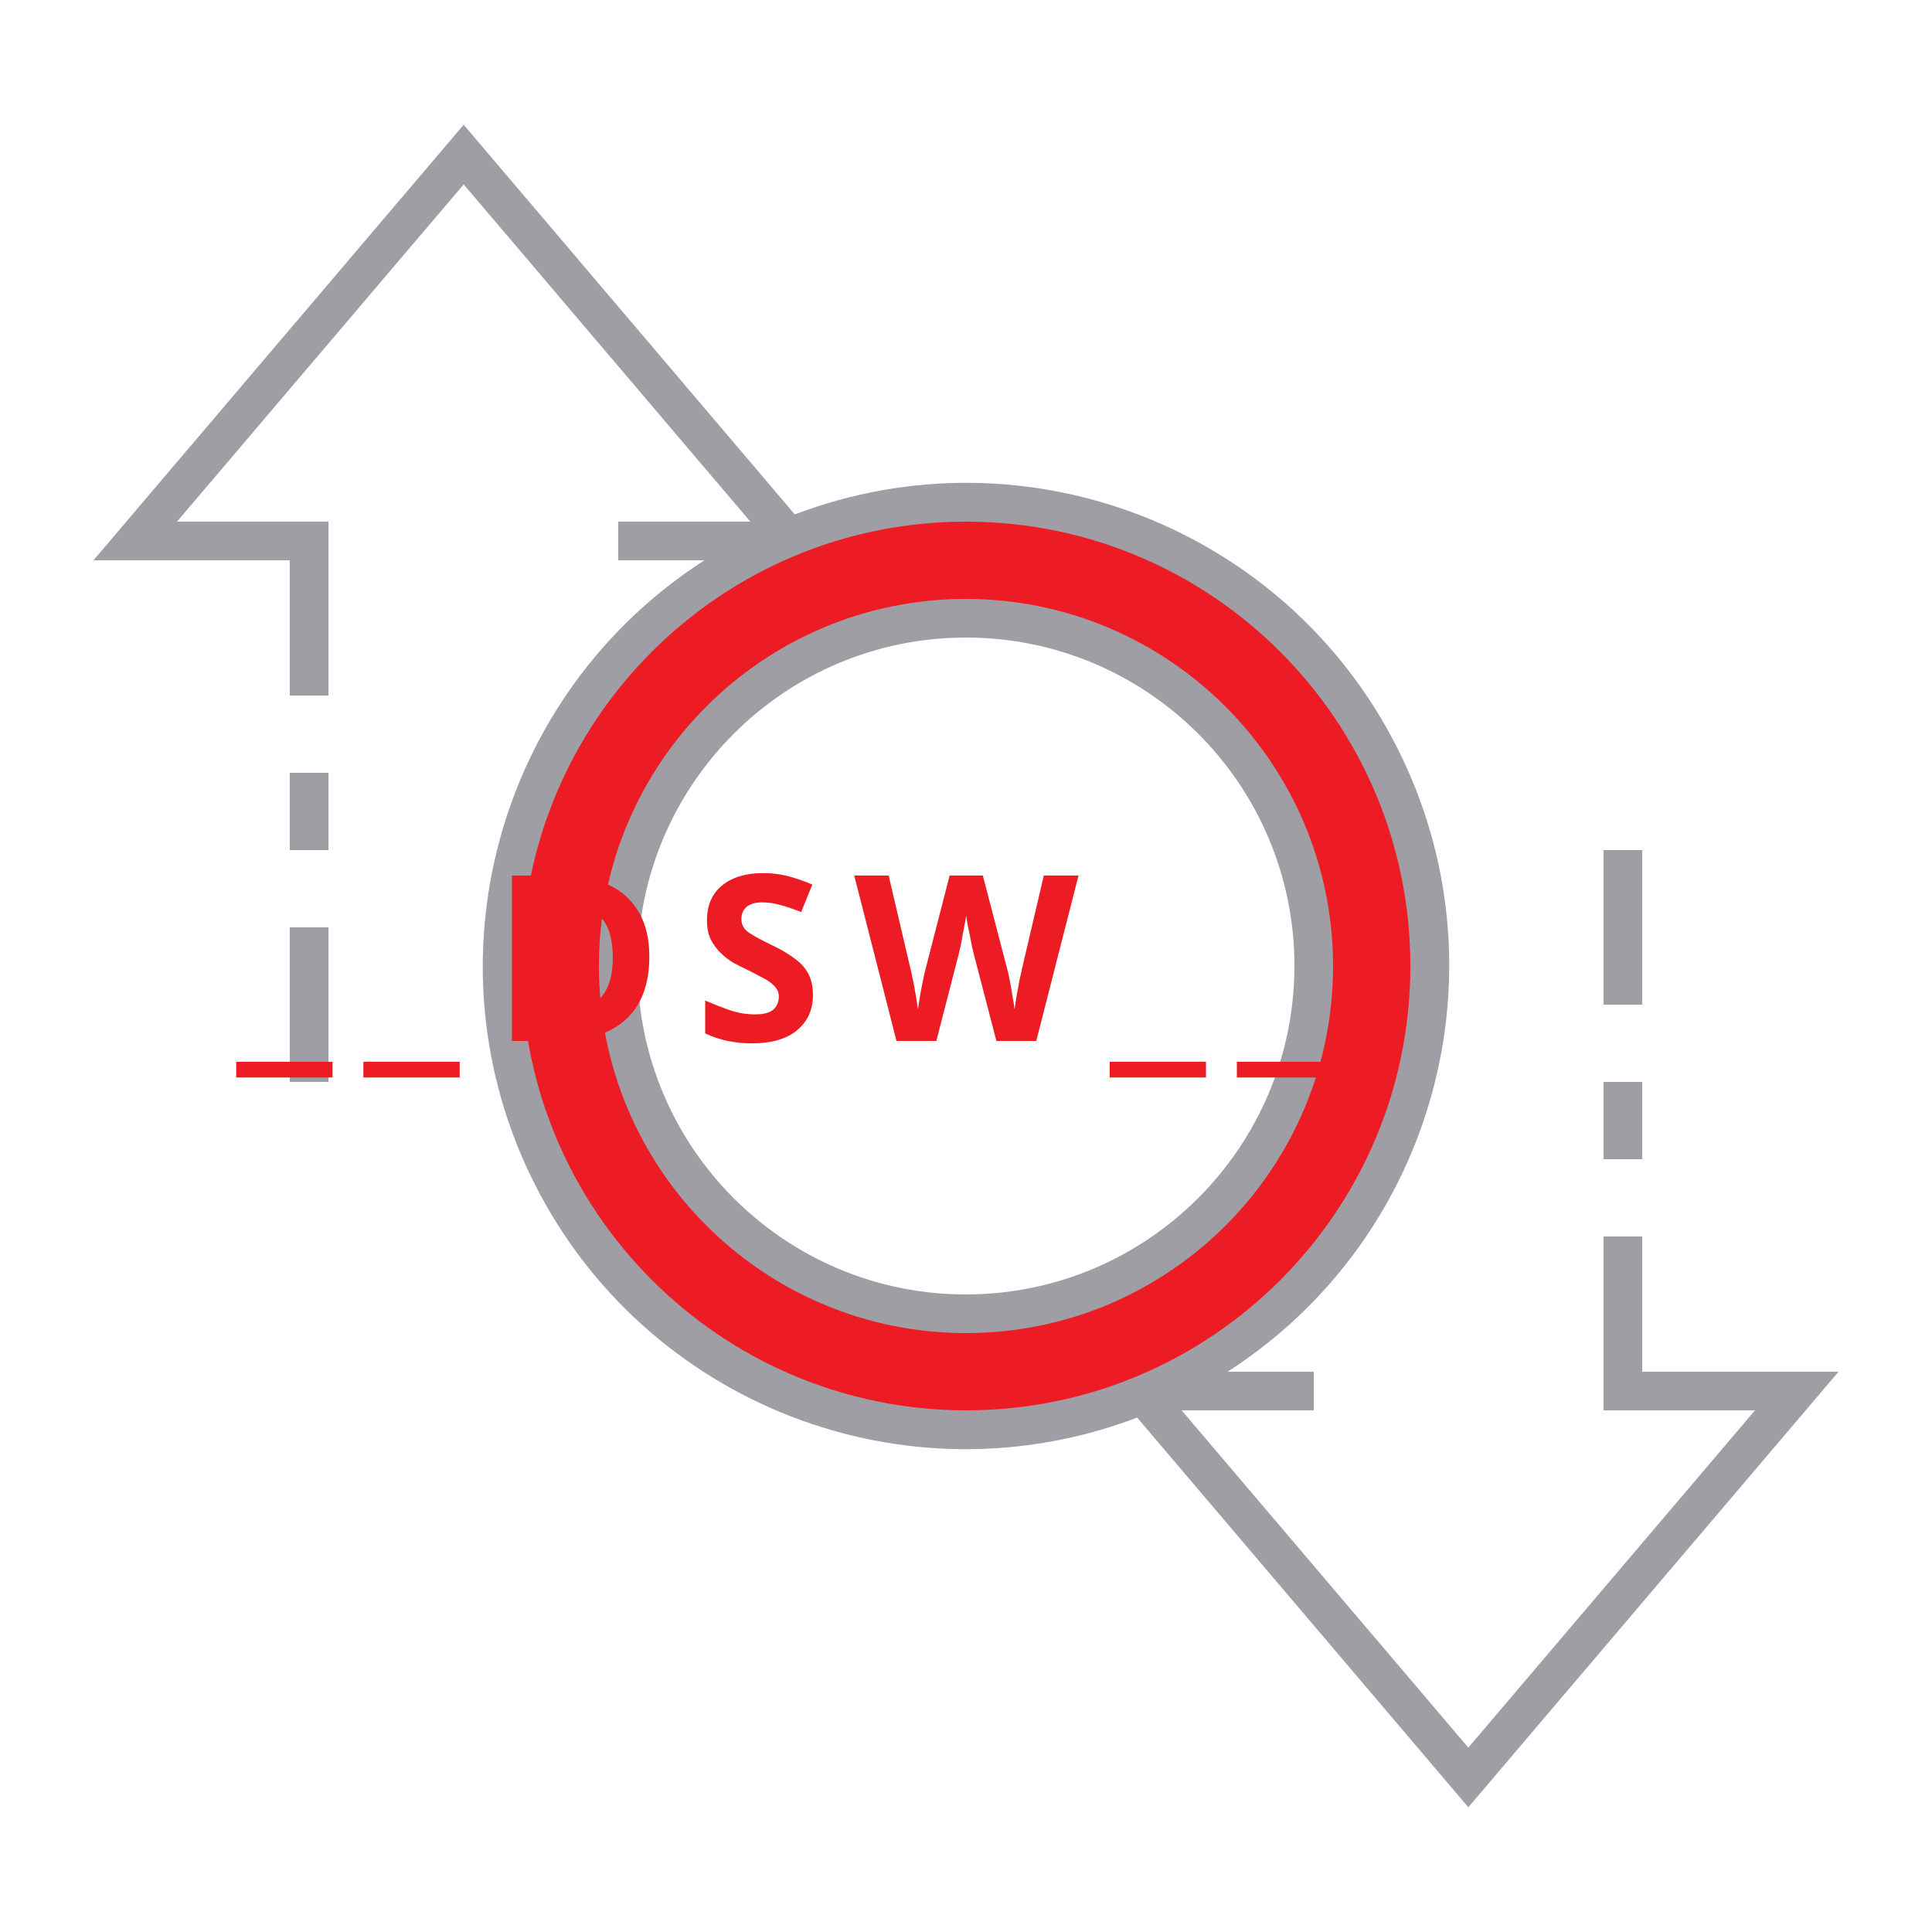
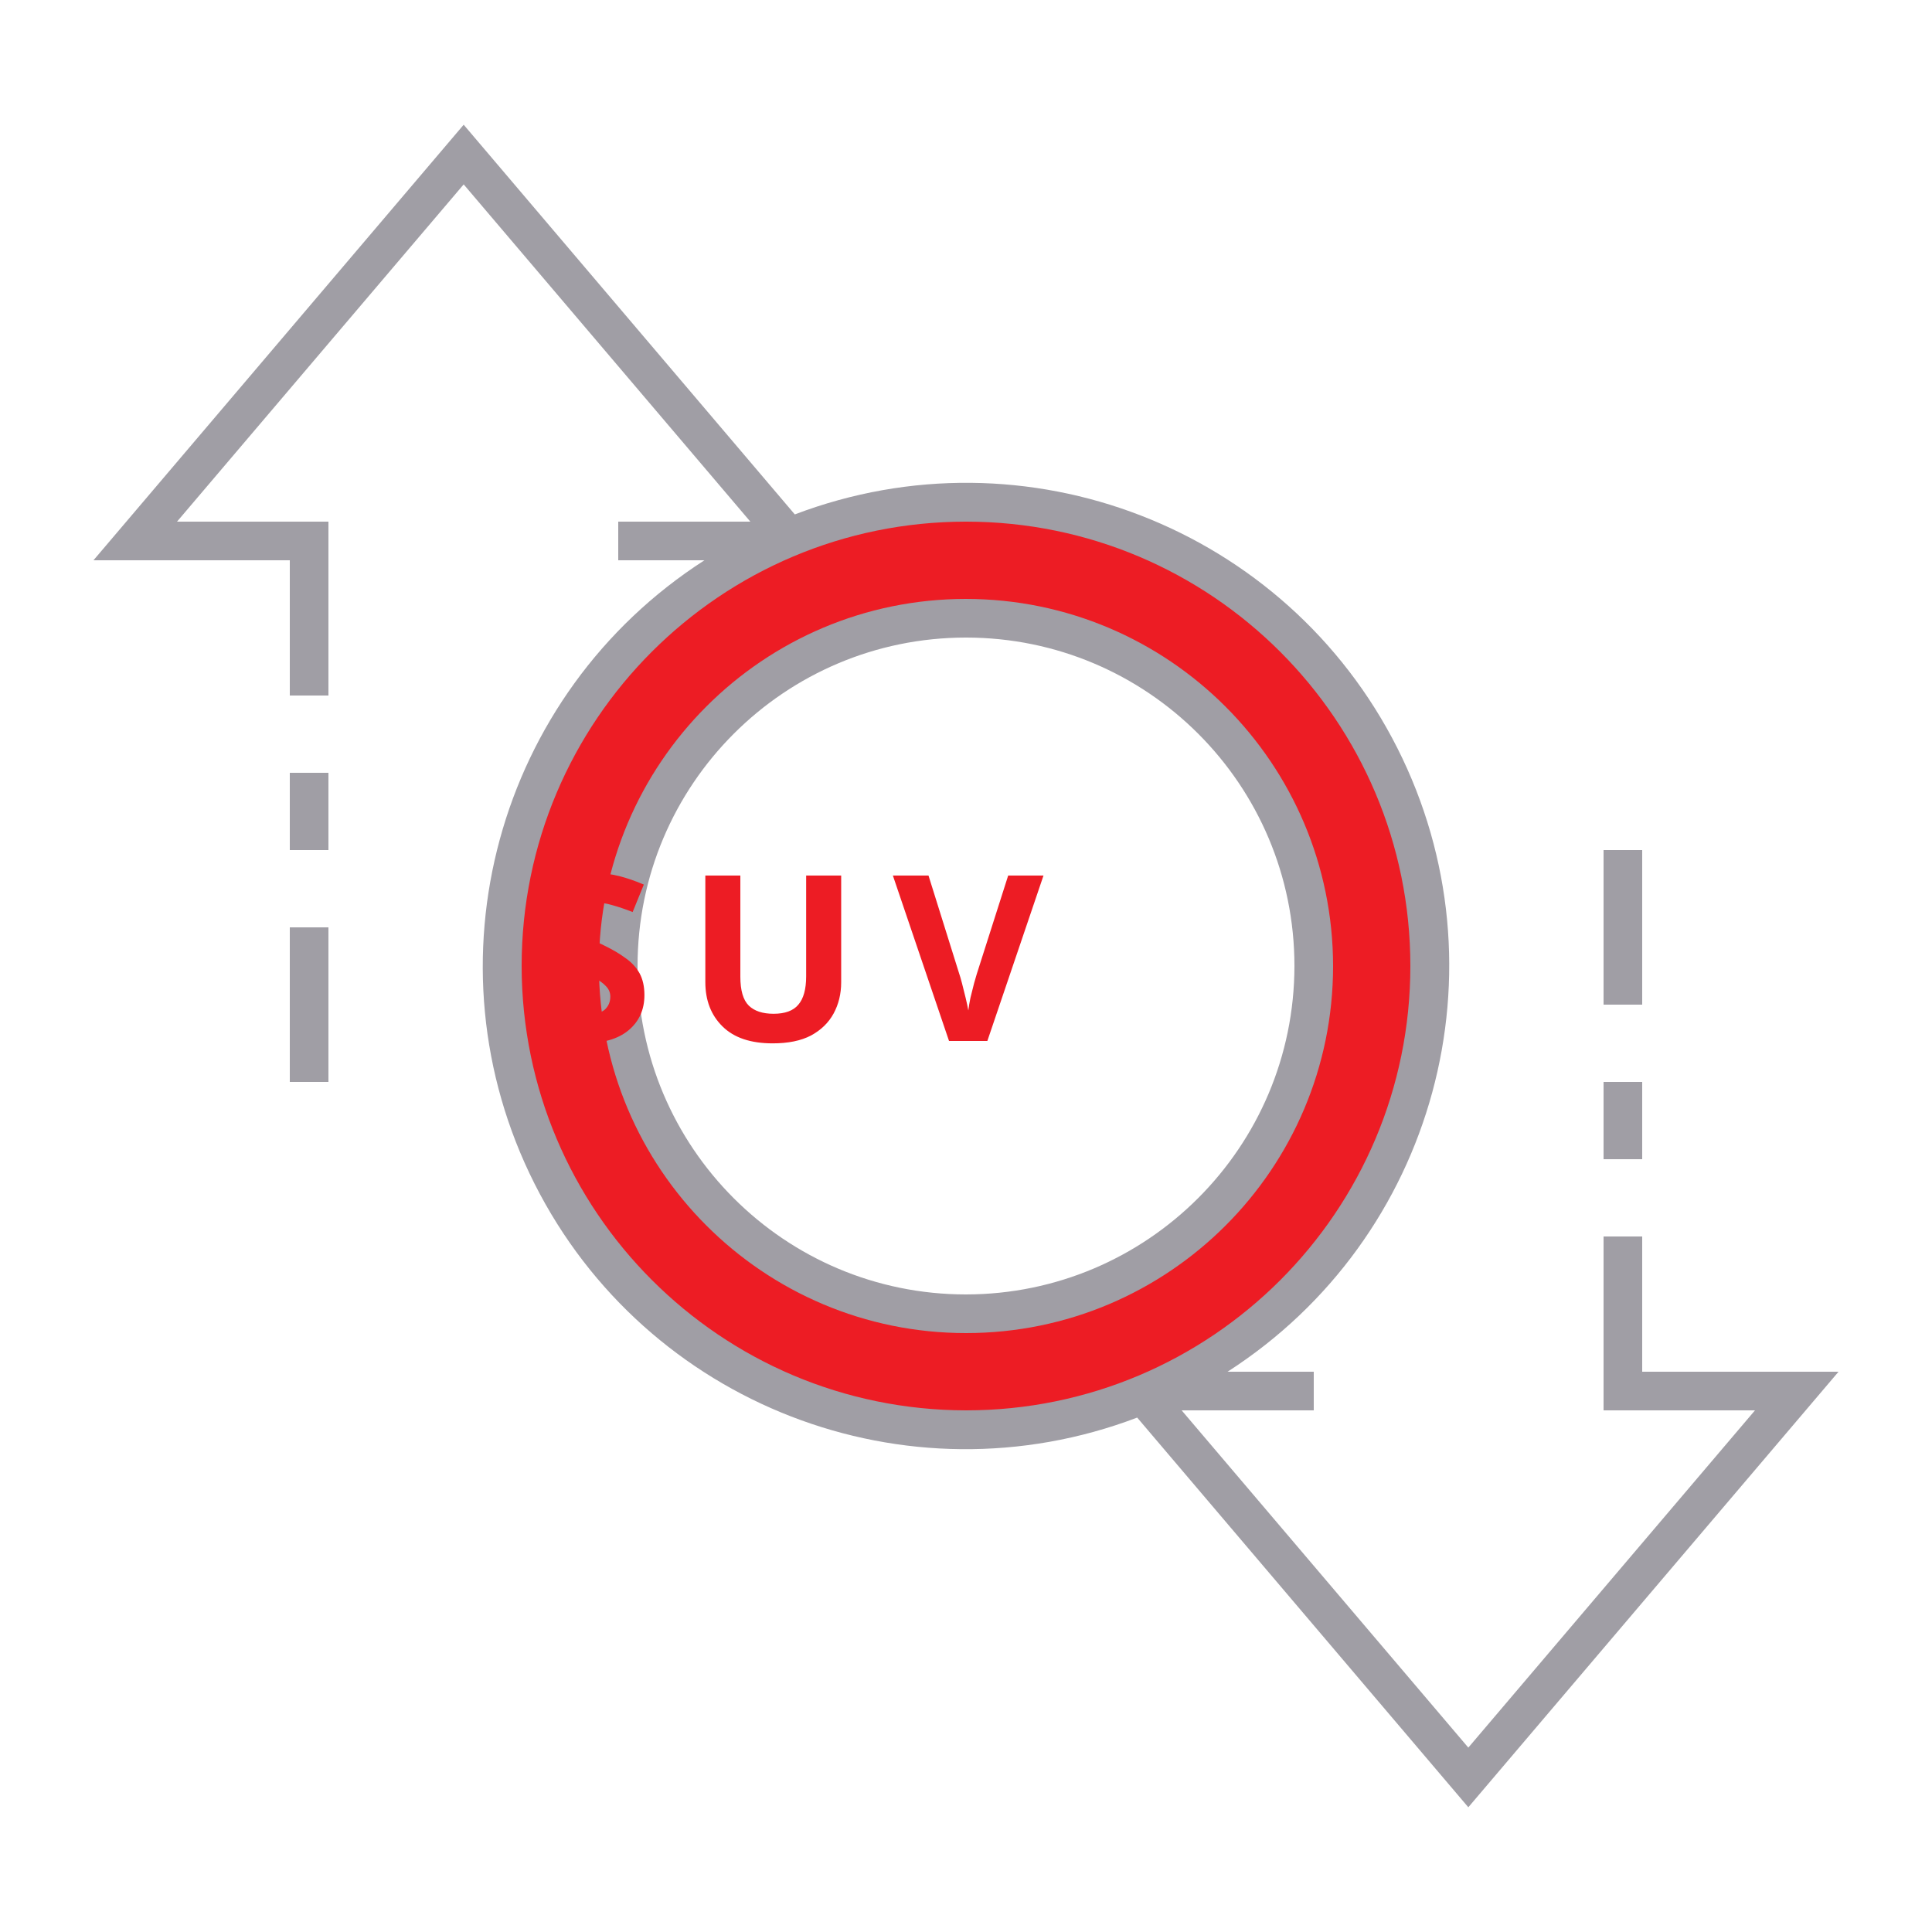
<svg xmlns="http://www.w3.org/2000/svg" id="ic_empty_Dark_transactions" width="100" height="100" viewBox="0 0 100 100" version="1.1">
  <defs id="defs4">
    <style type="text/css" id="style2">
            .cls-1{fill:#413d4a}.cls-2{fill:#a09ea5}.cls-3{fill:none}
        </style>
    <style id="style2-0">.cls-1{fill:#66f;}</style>
  </defs>
  <g id="Group_9036" data-name="Group 9036">
    <path id="Path_18988" d="M50 26a24 24 0 1 0 24 24 24 24 0 0 0-24-24zm0 42a18 18 0 1 1 18-18 18 18 0 0 1-18 18z" class="cls-1" data-name="Path 18988" style="fill:#ed1c24;fill-opacity:1" />
    <g id="Group_9035" data-name="Group 9035">
      <g id="Group_9034" data-name="Group 9034">
        <path id="Path_18990" d="M50 31a19 19 0 1 0 19 19 19.021 19.021 0 0 0-19-19zm0 36a17 17 0 1 1 17-17 17.019 17.019 0 0 1-17 17z" class="cls-2" data-name="Path 18990" />
        <path id="Rectangle_4693" d="M0 0h2v4H0z" class="cls-2" data-name="Rectangle 4693" transform="translate(83 56)" />
        <path id="Rectangle_4694" d="M0 0h2v8H0z" class="cls-2" data-name="Rectangle 4694" transform="translate(83 44)" />
        <path id="Rectangle_4695" d="M0 0h2v8H0z" class="cls-2" data-name="Rectangle 4695" transform="translate(15 48)" />
        <path id="Rectangle_4696" d="M0 0h2v4H0z" class="cls-2" data-name="Rectangle 4696" transform="translate(15 40)" />
        <path id="Path_18991" d="M95.162 71H85v-7h-2v9h7.838L76 90.456 61.162 73H68v-2h-4.461a24.989 24.989 0 0 0-22.4-44.374L24 6.456 4.838 29H15v7h2v-9H9.162L24 9.544 38.838 27H32v2h4.461a24.989 24.989 0 0 0 22.4 44.374L76 93.544zM27 50a23 23 0 1 1 23 23 23.026 23.026 0 0 1-23-23z" class="cls-2" data-name="Path 18991" />
      </g>
    </g>
    <text xml:space="preserve" style="font-style:normal;font-variant:normal;font-weight:bold;font-stretch:normal;font-size:16px;line-height:1.25;font-family:sans-serif;-inkscape-font-specification:'sans-serif Bold';text-align:center;text-anchor:middle;opacity:1;fill:#ed1c24;fill-opacity:1;stroke:#ed1c24;stroke-width:0;stroke-miterlimit:4;stroke-dasharray:none;stroke-opacity:1" x="50.197" y="53.878" id="text839">
-       <tspan id="tspan837" x="51.022" y="53.878" style="font-size:12px;letter-spacing:1.65px">__DSW__</tspan>
+       <tspan id="tspan837" x="51.022" y="53.878" style="font-size:12px;letter-spacing:1.65px">SUV</tspan>
    </text>
  </g>
</svg>
